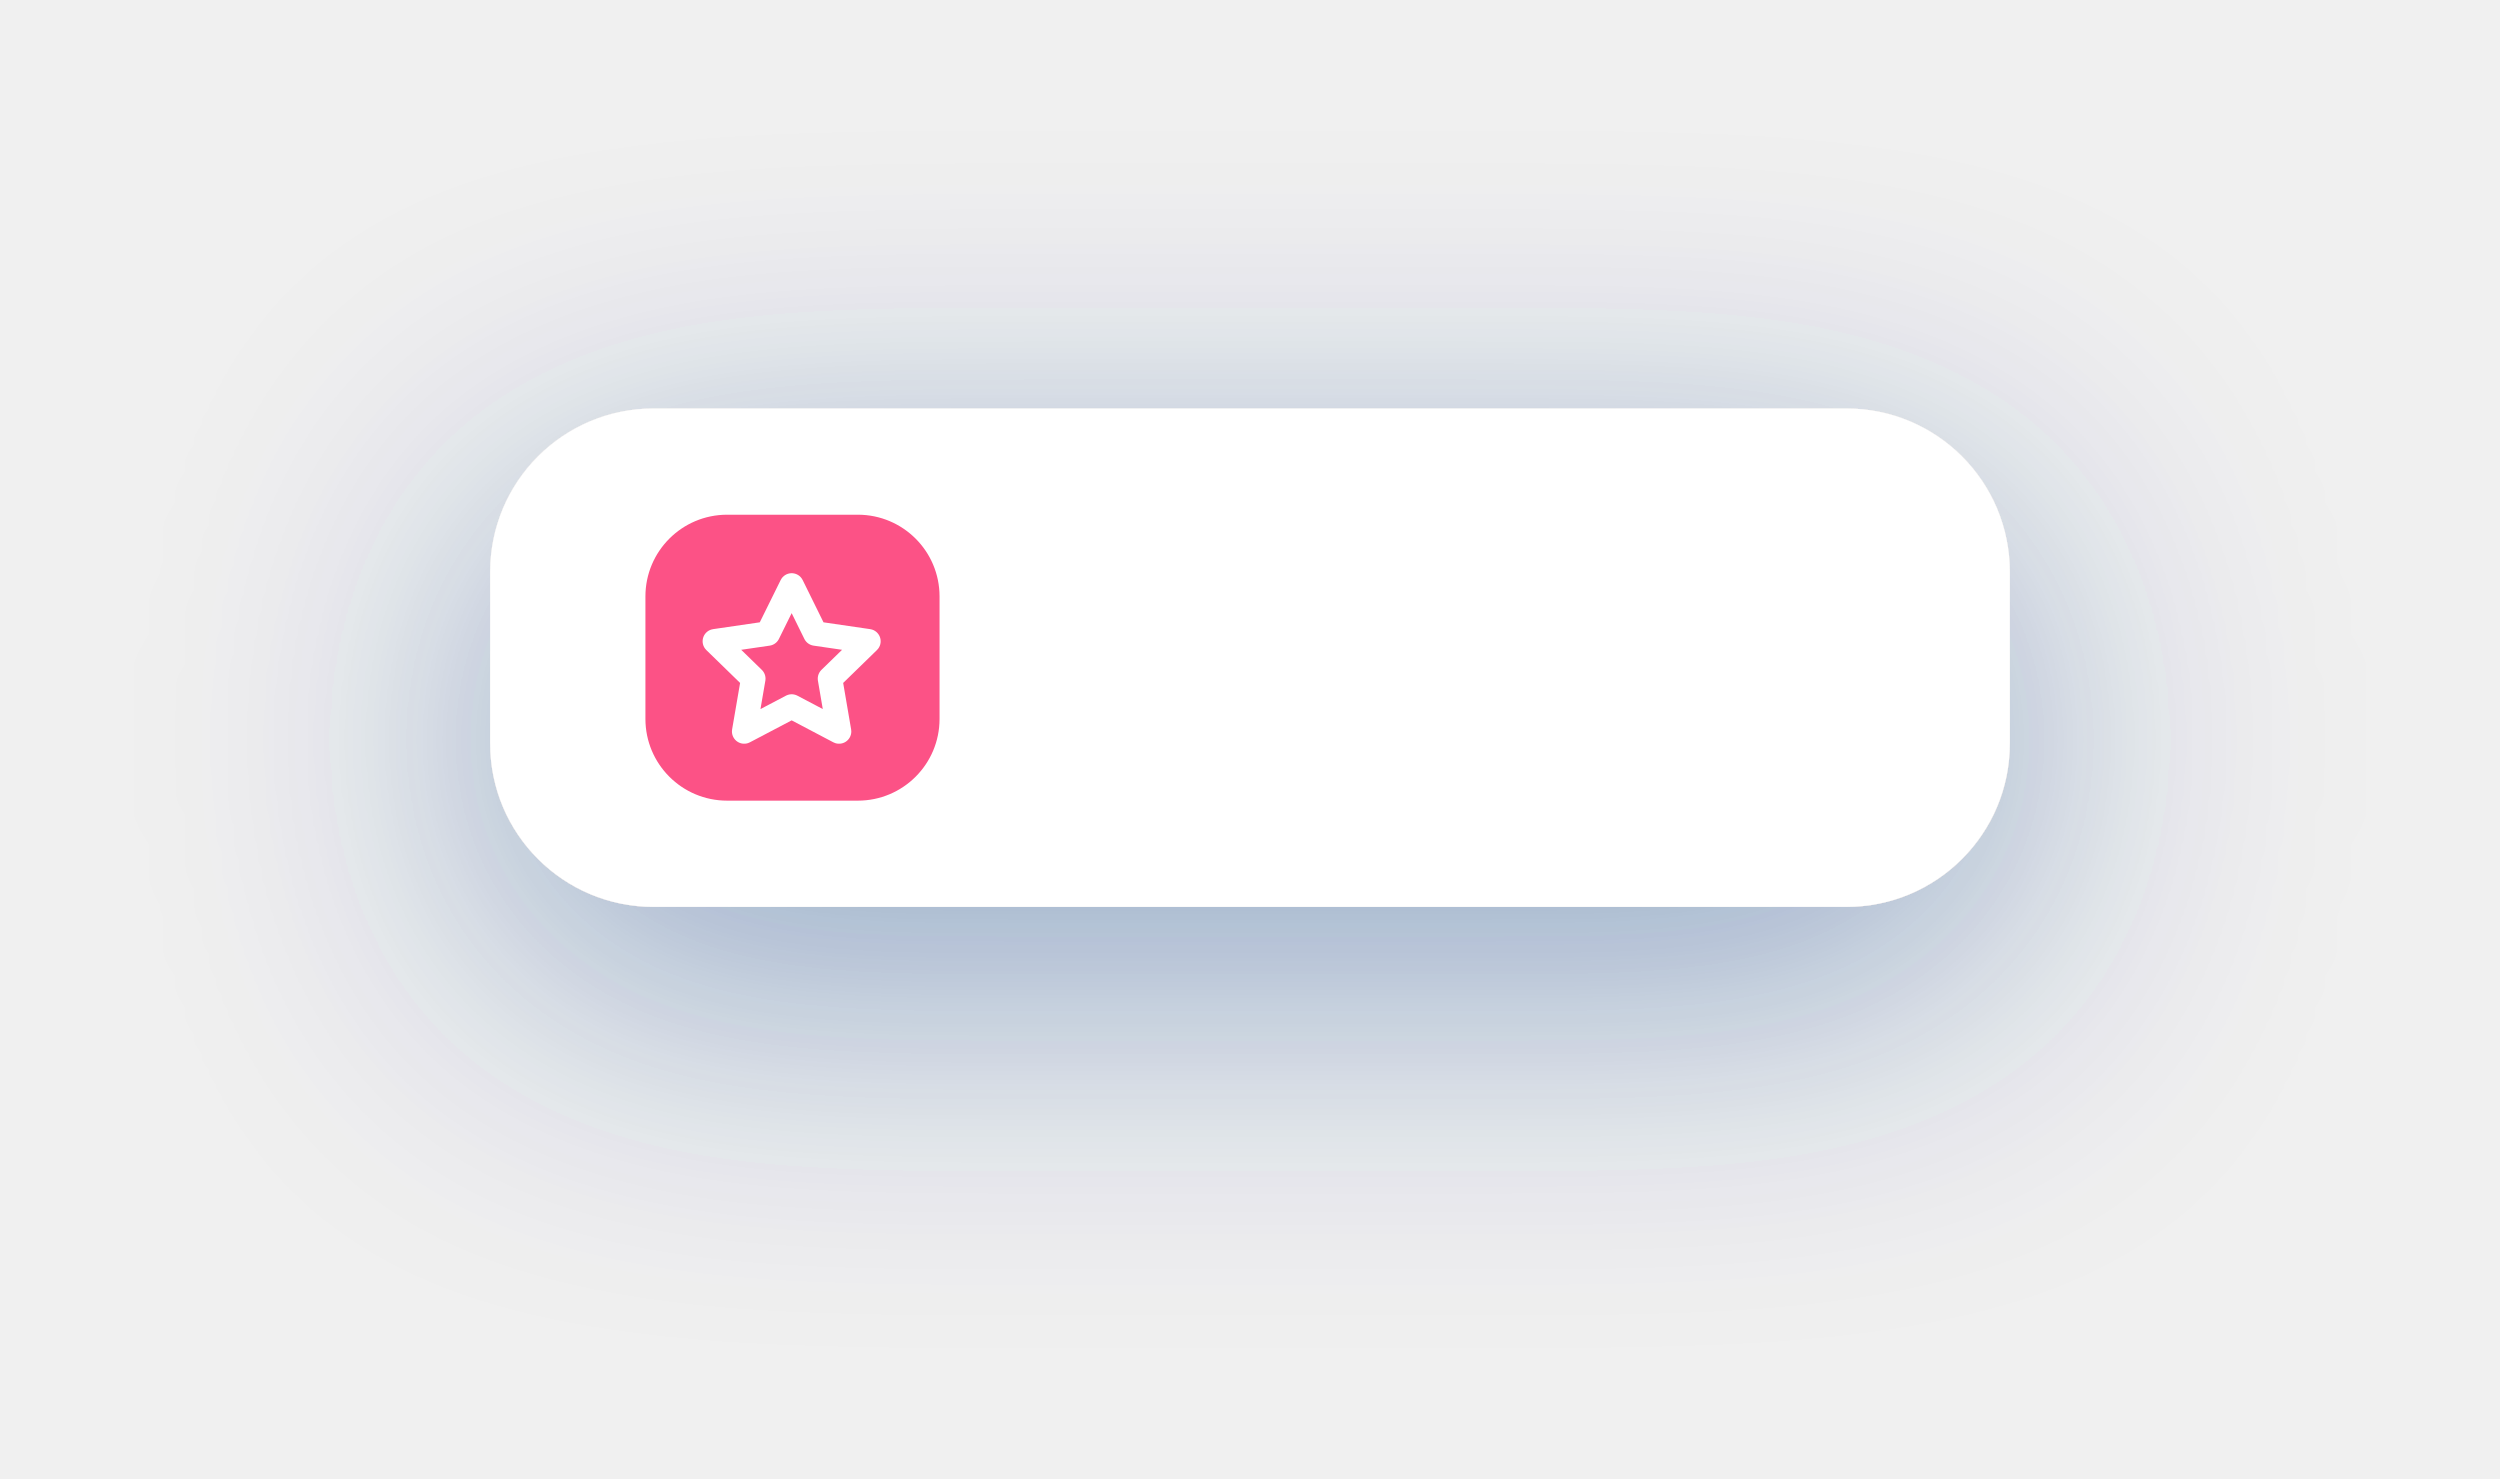
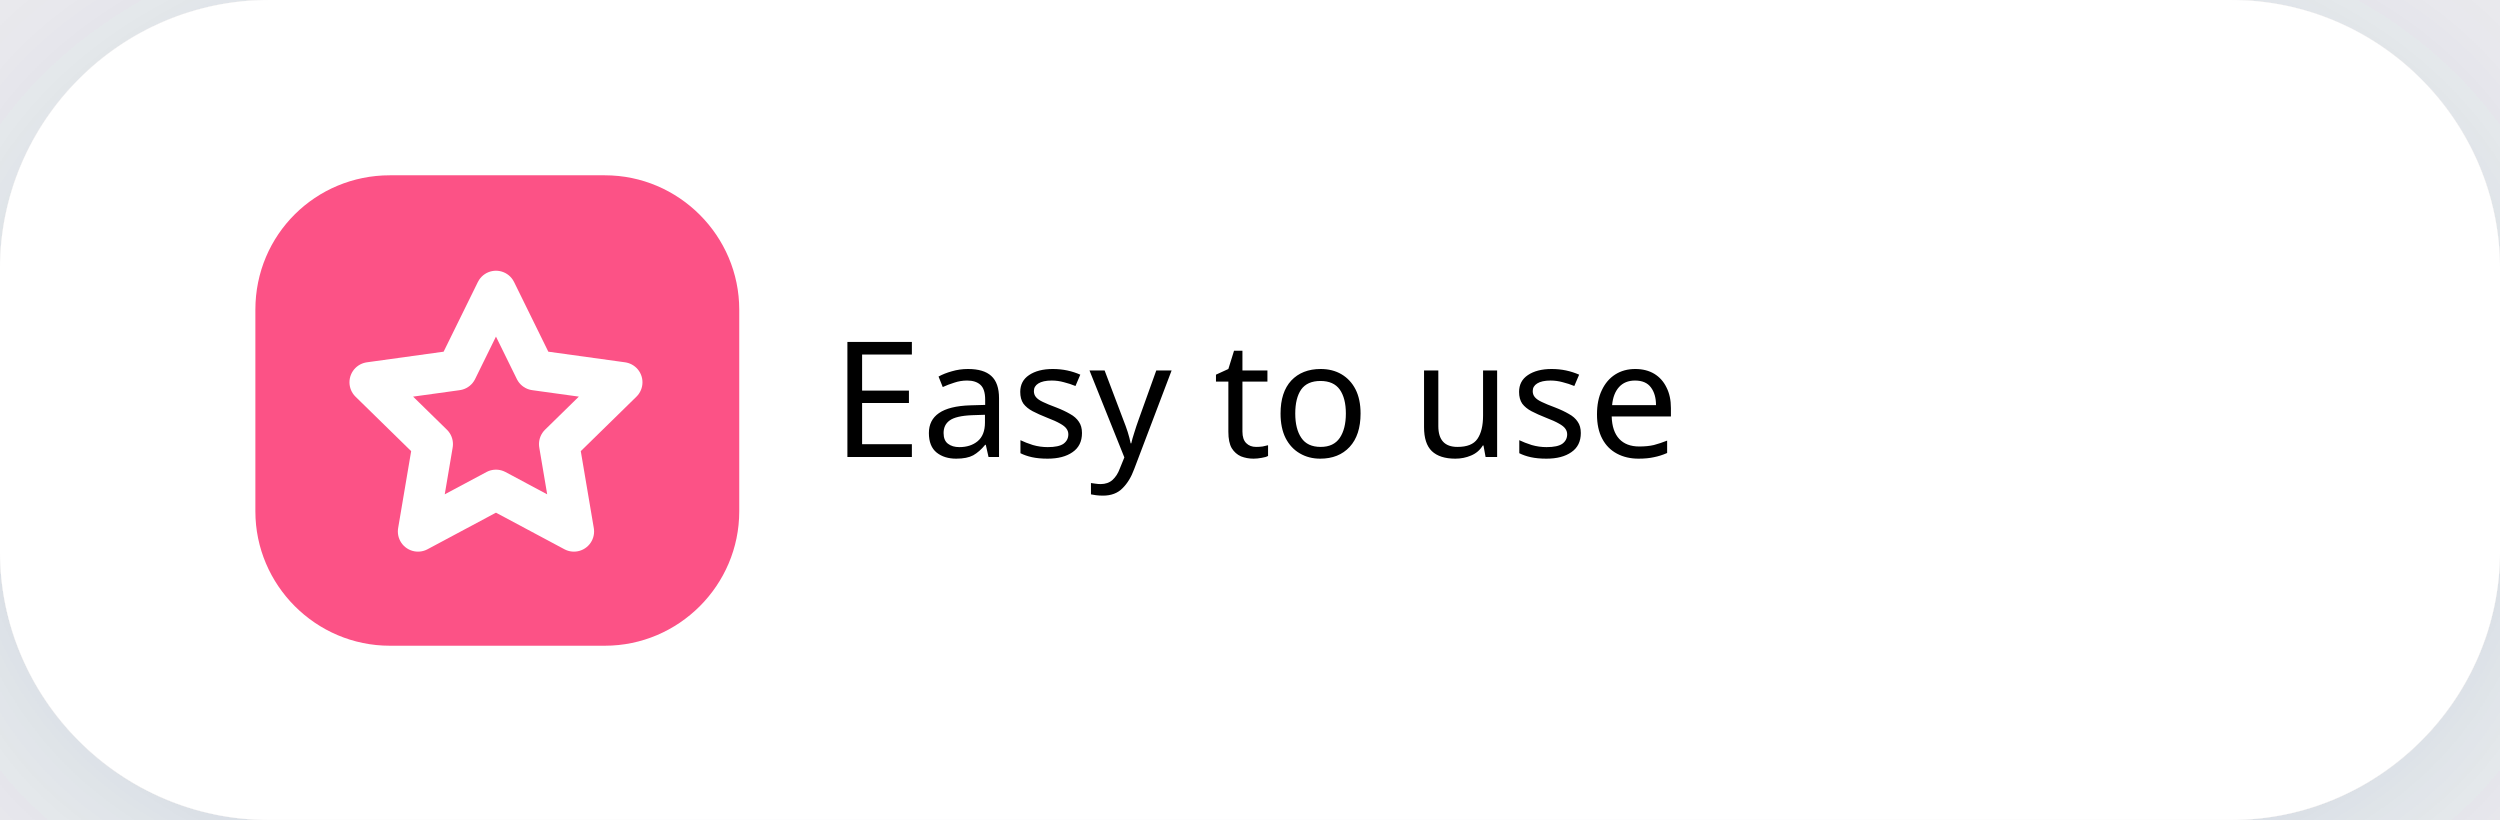
- <svg xmlns="http://www.w3.org/2000/svg" width="306" height="181" viewBox="0 0 306 181">
-   <defs>
-     <filter id="Rectangle_979" x="0" y="0" width="306" height="181" filterUnits="userSpaceOnUse">
-       <feOffset dy="10" input="SourceAlpha" />
-       <feGaussianBlur stdDeviation="20" result="blur" />
-       <feFlood flood-color="#053888" flood-opacity="0.392" />
-       <feComposite operator="in" in2="blur" />
-       <feComposite in="SourceGraphic" />
-     </filter>
-   </defs>
-   <g id="Group_1008" data-name="Group 1008" transform="translate(60 49.942)">
-     <g transform="matrix(1, 0, 0, 1, -60, -49.94)" filter="url(#Rectangle_979)">
-       <rect id="Rectangle_979-2" data-name="Rectangle 979" width="186" height="61" rx="20" transform="translate(60 50)" fill="#fff" />
+ <svg xmlns="http://www.w3.org/2000/svg" version="1.1" id="Layer_1" x="0px" y="0px" viewBox="0 0 186 61" style="enable-background:new 0 0 186 61;" xml:space="preserve">
+   <style type="text/css">
+ 	.st0{filter:url(#Rectangle_979);}
+ 	.st1{fill:#FFFFFF;}
+ 	.st2{fill:#FC5286;}
+ 	.st3{fill:none;stroke:#FFFFFF;stroke-width:3;stroke-linecap:round;stroke-linejoin:round;}
+ 	.st4{font-family:'MyriadPro-Regular';}
+ 	.st5{font-size:12px;}
+ </style>
+   <filter filterUnits="userSpaceOnUse" height="181" id="Rectangle_979" width="306" x="0" y="0">
+     <feOffset dy="10" input="SourceAlpha" />
+     <feGaussianBlur result="blur" stdDeviation="20" />
+     <feFlood flood-color="#053888" flood-opacity="0.392" />
+     <feComposite in2="blur" operator="in" />
+     <feComposite in="SourceGraphic" operator="over" />
+   </filter>
+   <g id="Group_1008" transform="translate(60 49.942)">
+     <g transform="matrix(1, 0, 0, 1, -60, -49.94)" class="st0">
+       <path id="Rectangle_979-2_00000060019377272759623760000014539006692449735861_" class="st1" d="M20,0h146c11,0,20,9,20,20v21    c0,11-9,20-20,20H20C9,61,0,52,0,41V20C0,9,9,0,20,0z" />
    </g>
-     <rect id="Rectangle_981" data-name="Rectangle 981" width="36" height="35" rx="10" transform="translate(19 13.058)" fill="#fc5286" />
-     <path id="Icon_feather-star" data-name="Icon feather-star" d="M12.4,3l2.9,5.882,6.493.949-4.7,4.576L18.2,20.872,12.4,17.818,6.589,20.872,7.7,14.407,3,9.831l6.493-.949Z" transform="translate(24.5 18.718)" fill="none" stroke="#fff" stroke-linecap="round" stroke-linejoin="round" stroke-width="3" />
+     <path id="Rectangle_981" class="st2" d="M-31-36.9h16c5.5,0,10,4.5,10,10v15c0,5.5-4.5,10-10,10h-16c-5.5,0-10-4.5-10-10v-15   C-41-32.5-36.5-36.9-31-36.9z" />
+     <path id="Icon_feather-star" class="st3" d="M-23.1-28.3l2.9,5.9l6.5,0.9l-4.7,4.6l1.1,6.5l-5.8-3.1l-5.8,3.1l1.1-6.5l-4.7-4.6   l6.5-0.9L-23.1-28.3z" />
  </g>
+   <text transform="matrix(1 0 0 1 61.8903 34)" class="st4 st5">Easy to use</text>
</svg>
